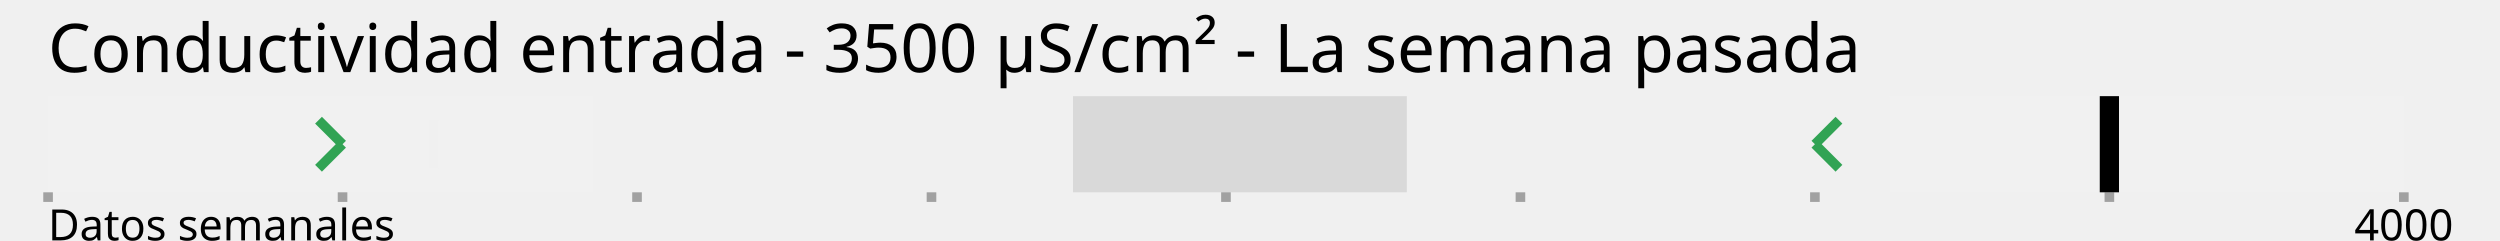
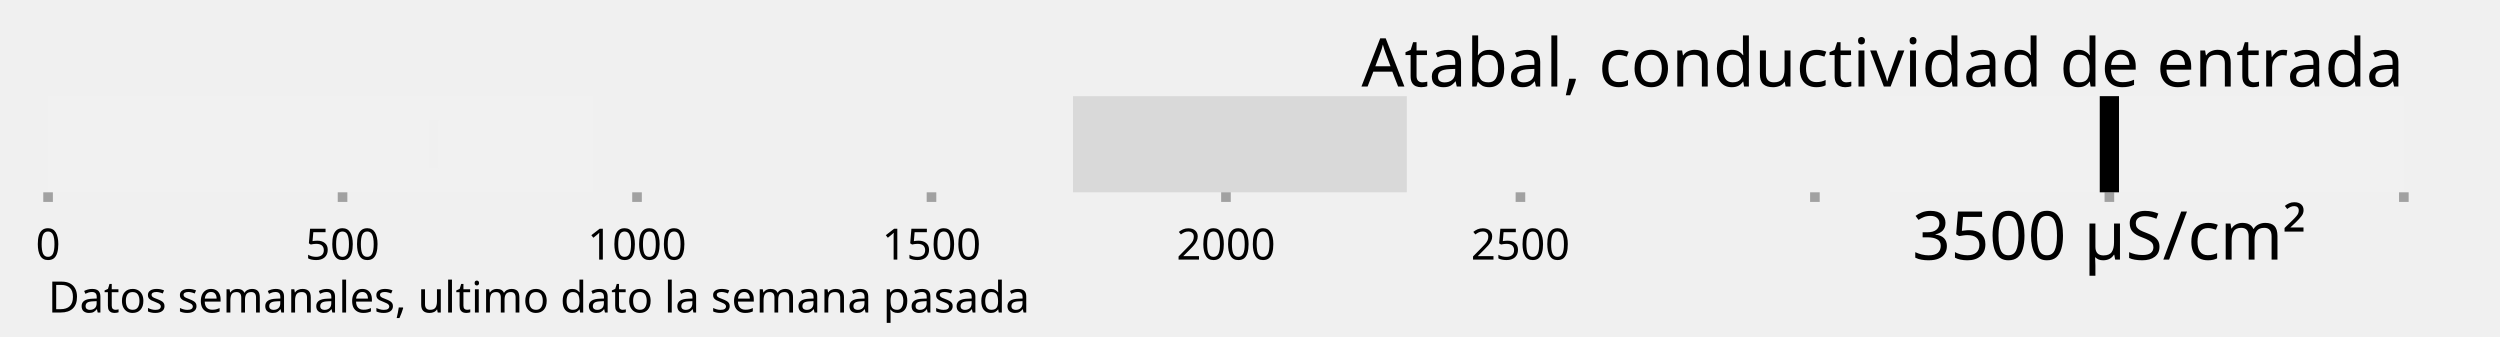
- <svg xmlns="http://www.w3.org/2000/svg" baseProfile="tiny" height="50.0px" version="1.2" width="520px">
+ <svg xmlns="http://www.w3.org/2000/svg" baseProfile="tiny" height="70.0px" version="1.2" width="520px">
  <defs />
-   <line opacity="0.1" stroke="white" stroke-width="20.0" x1="10" x2="500" y1="30" y2="30" />
-   <line opacity="1" stroke="rgb(240,240,240)" stroke-width="20.0" x1="123.351" x2="393.08" y1="30" y2="30" />
-   <line opacity="1" stroke="rgb(217,217,217)" stroke-width="20.0" x1="223.193" x2="292.616" y1="30" y2="30" />
+   <line opacity="0.1" stroke="white" stroke-width="20.0" x1="10" x2="500" y1="30.0" y2="30.0" />
+   <line opacity="1" stroke="rgb(240,240,240)" stroke-width="20.0" x1="123.351" x2="393.08" y1="30.0" y2="30.0" />
+   <line opacity="1" stroke="rgb(217,217,217)" stroke-width="20.0" x1="223.193" x2="292.616" y1="30.0" y2="30.0" />
+   <text fill="black" font-family="sans-serif" font-size="9px" text-anchor="middle" x="10.0" y="54.0">0</text>
  <line opacity="0.5" stroke="rgb(82,82,82)" stroke-width="2" x1="10.0" x2="10.0" y1="40.0" y2="42.0" />
+   <text fill="black" font-family="sans-serif" font-size="9px" text-anchor="middle" x="71.25" y="54.0">500</text>
  <line opacity="0.5" stroke="rgb(82,82,82)" stroke-width="2" x1="71.25" x2="71.25" y1="40.0" y2="42.0" />
+   <text fill="black" font-family="sans-serif" font-size="9px" text-anchor="middle" x="132.5" y="54.0">1000</text>
  <line opacity="0.5" stroke="rgb(82,82,82)" stroke-width="2" x1="132.5" x2="132.5" y1="40.0" y2="42.0" />
+   <text fill="black" font-family="sans-serif" font-size="9px" text-anchor="middle" x="193.75" y="54.0">1500</text>
  <line opacity="0.5" stroke="rgb(82,82,82)" stroke-width="2" x1="193.75" x2="193.75" y1="40.0" y2="42.0" />
+   <text fill="black" font-family="sans-serif" font-size="9px" text-anchor="middle" x="255.0" y="54.0">2000</text>
  <line opacity="0.5" stroke="rgb(82,82,82)" stroke-width="2" x1="255.0" x2="255.0" y1="40.0" y2="42.0" />
+   <text fill="black" font-family="sans-serif" font-size="9px" text-anchor="middle" x="316.25" y="54.0">2500</text>
  <line opacity="0.5" stroke="rgb(82,82,82)" stroke-width="2" x1="316.25" x2="316.25" y1="40.0" y2="42.0" />
  <line opacity="0.5" stroke="rgb(82,82,82)" stroke-width="2" x1="377.5" x2="377.5" y1="40.0" y2="42.0" />
  <line opacity="0.5" stroke="rgb(82,82,82)" stroke-width="2" x1="438.75" x2="438.75" y1="40.0" y2="42.0" />
  <line opacity="0.5" stroke="rgb(82,82,82)" stroke-width="2" x1="500.0" x2="500.0" y1="40.0" y2="42.0" />
-   <line opacity="1" stroke="rgb(240,240,240)" stroke-width="10.0" x1="89.186" x2="91.186" y1="30" y2="30" />
-   <line opacity="1" stroke="rgb(240,240,240)" stroke-width="10.0" x1="437.75" x2="439.75" y1="30" y2="30" />
-   <line stroke="rgb(49,163,84)" stroke-width="2" x1="66.25" x2="71.25" y1="25" y2="30" />
-   <line stroke="rgb(49,163,84)" stroke-width="2" x1="71.25" x2="66.25" y1="30" y2="35" />
-   <line stroke="rgb(49,163,84)" stroke-width="2" x1="382.5" x2="377.5" y1="25" y2="30" />
-   <line stroke="rgb(49,163,84)" stroke-width="2" x1="377.5" x2="382.5" y1="30" y2="35" />
-   <line stroke="rgb(0,0,0)" stroke-width="20.0" x1="436.75" x2="440.75" y1="30" y2="30" />
-   <text fill="black" font-family="sans-serif" font-size="14px" x="10" y="15">Conductividad entrada - 3500 μS/cm² - La semana pasada</text>
-   <text fill="black" font-family="sans-serif" font-size="9px" x="10" y="50.0">Datos semanales<tspan fill="black" font-family="sans-serif" font-size="9px" />
+   <line opacity="1" stroke="rgb(240,240,240)" stroke-width="10.0" x1="89.186" x2="91.186" y1="30.0" y2="30.0" />
+   <line opacity="1" stroke="rgb(240,240,240)" stroke-width="10.0" x1="437.75" x2="439.75" y1="30.0" y2="30.0" />
+   <line stroke="rgb(0,0,0)" stroke-width="20.0" x1="436.75" x2="440.75" y1="30.0" y2="30.0" />
+   <text fill="black" font-family="sans-serif" font-size="14px" text-anchor="end" x="500.0" y="18.0">Atabal, conductividad de entrada</text>
+   <text fill="black" font-family="sans-serif" font-size="9px" x="10" y="65.0">Datos semanales, ultimo dato la semana pasada<tspan fill="black" font-family="sans-serif" font-size="9px" />
  </text>
-   <text fill="black" font-family="sans-serif" font-size="9px" text-anchor="middle" x="500.0" y="50.0">4000 </text>
+   <text fill="black" font-family="sans-serif" font-size="14px" text-anchor="middle" x="438.75" y="54.0">3500 μS/cm²</text>
</svg>
